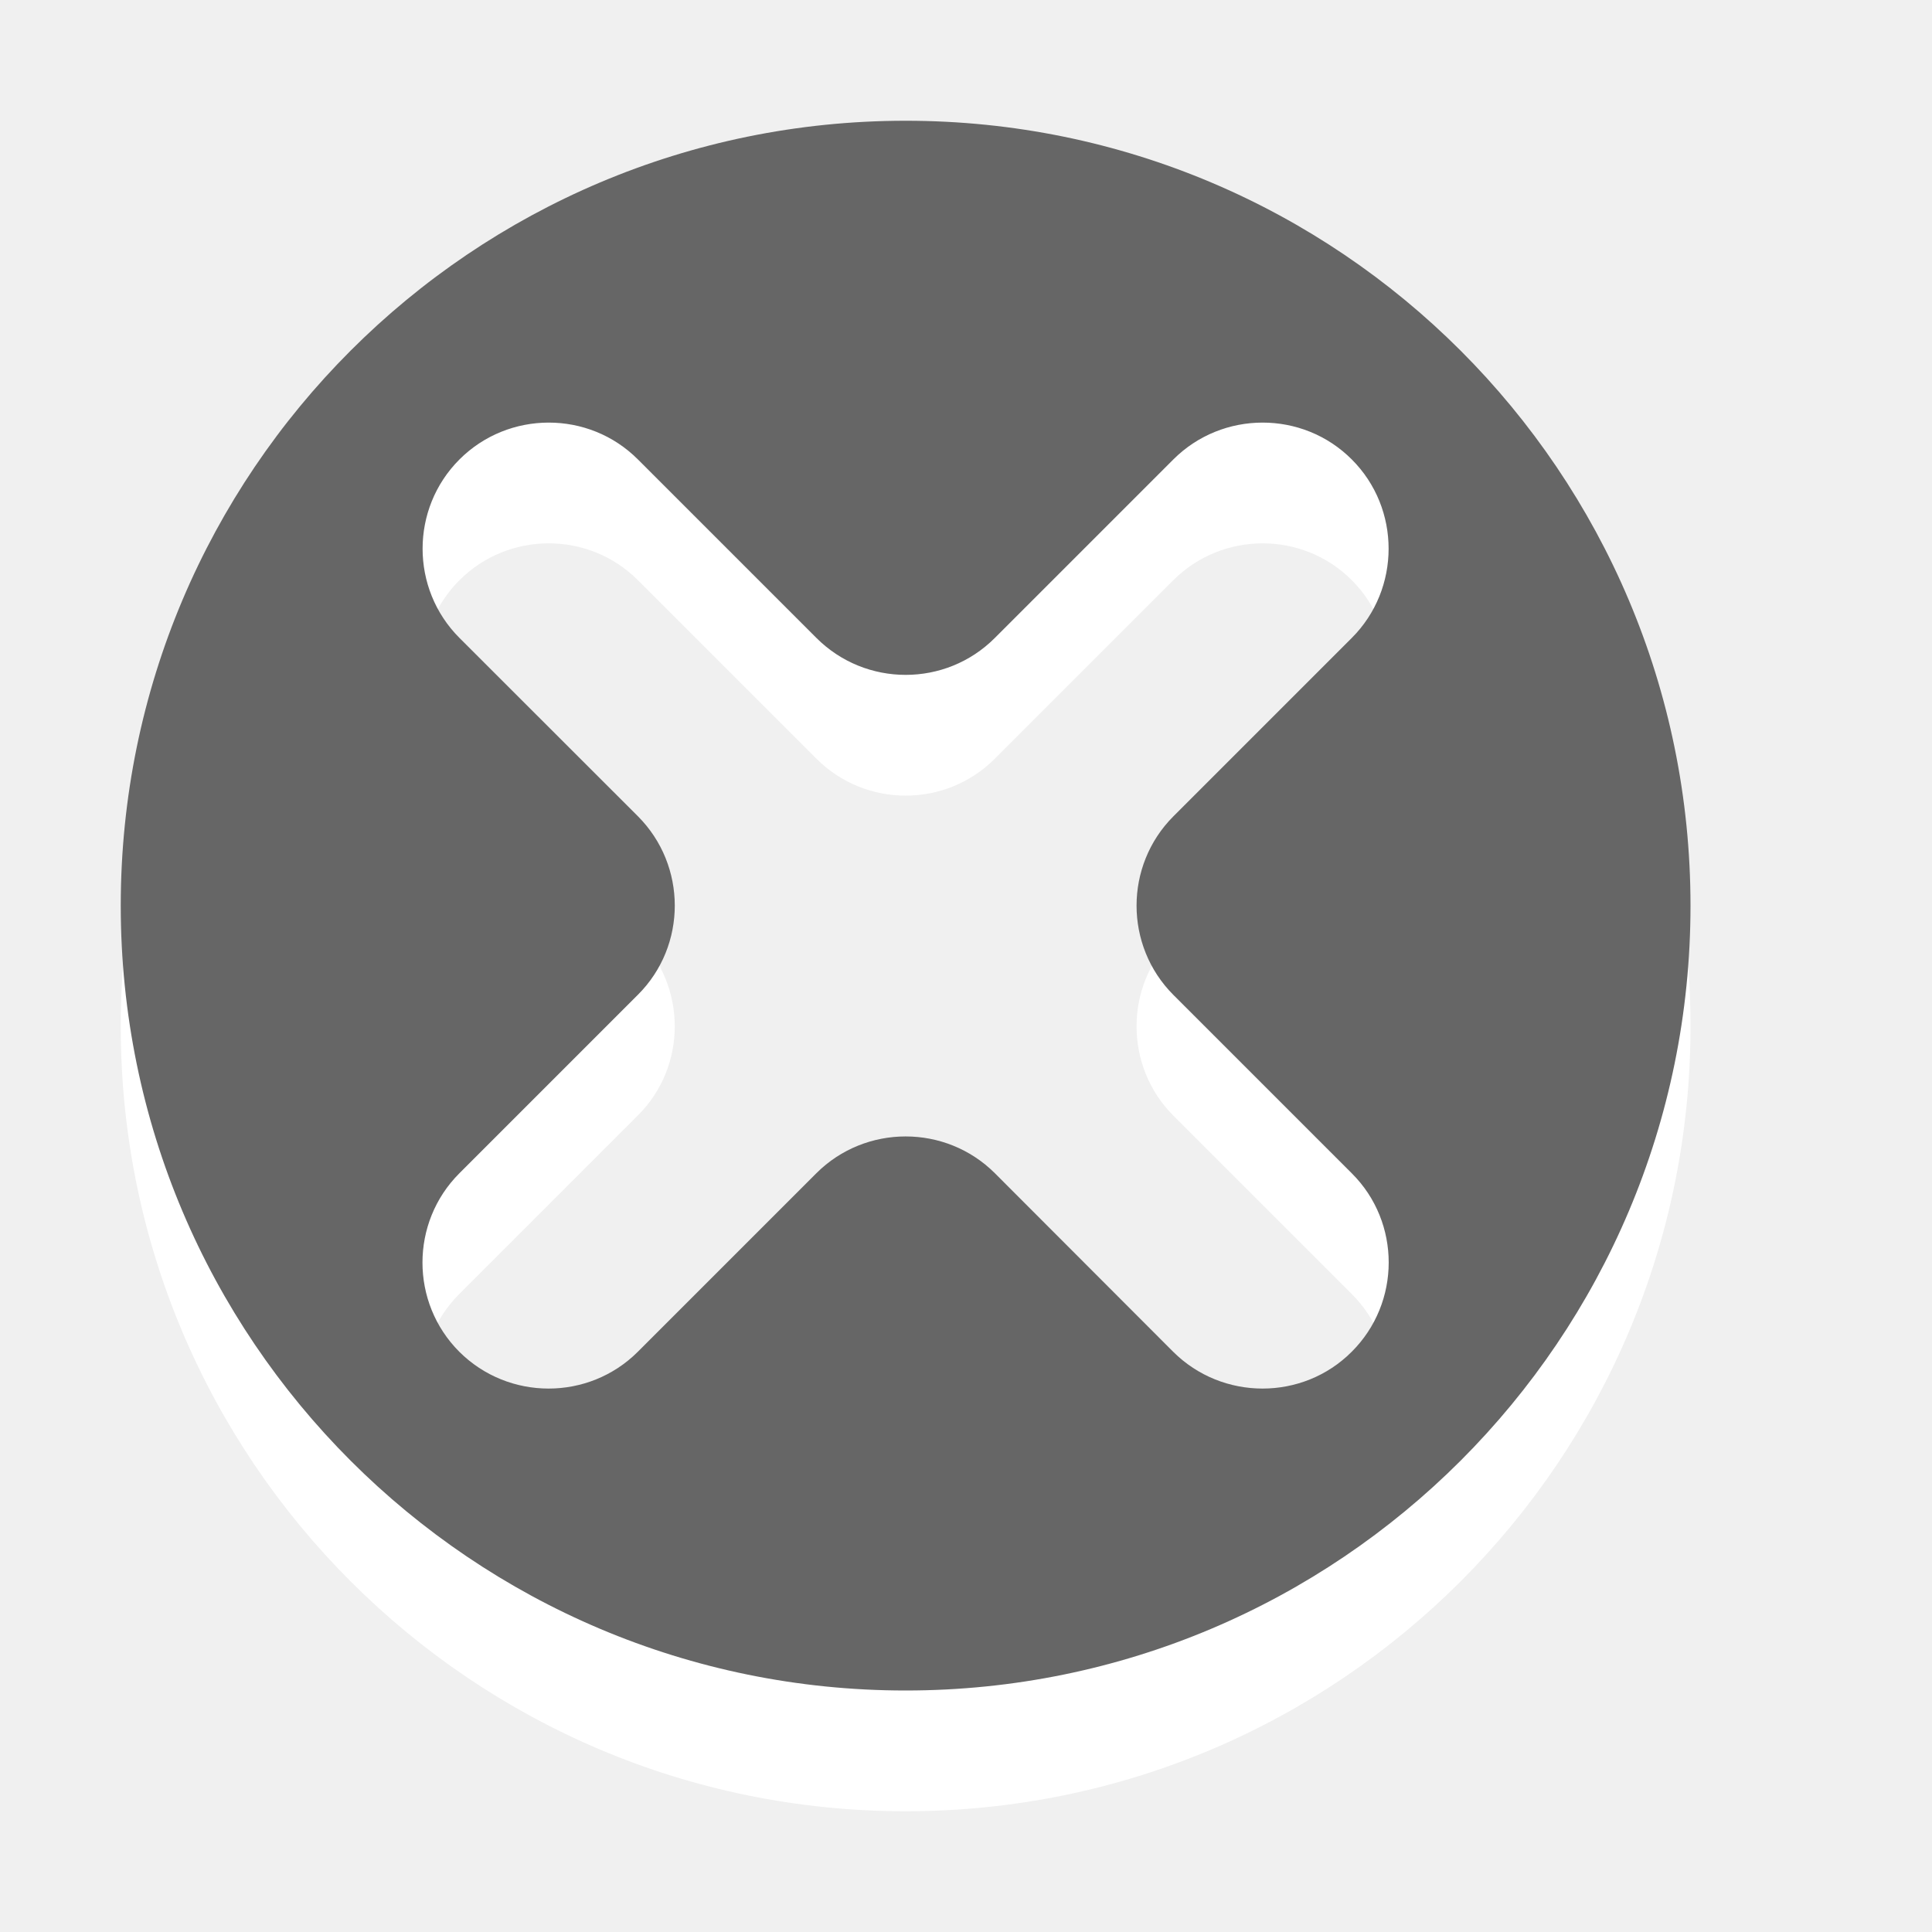
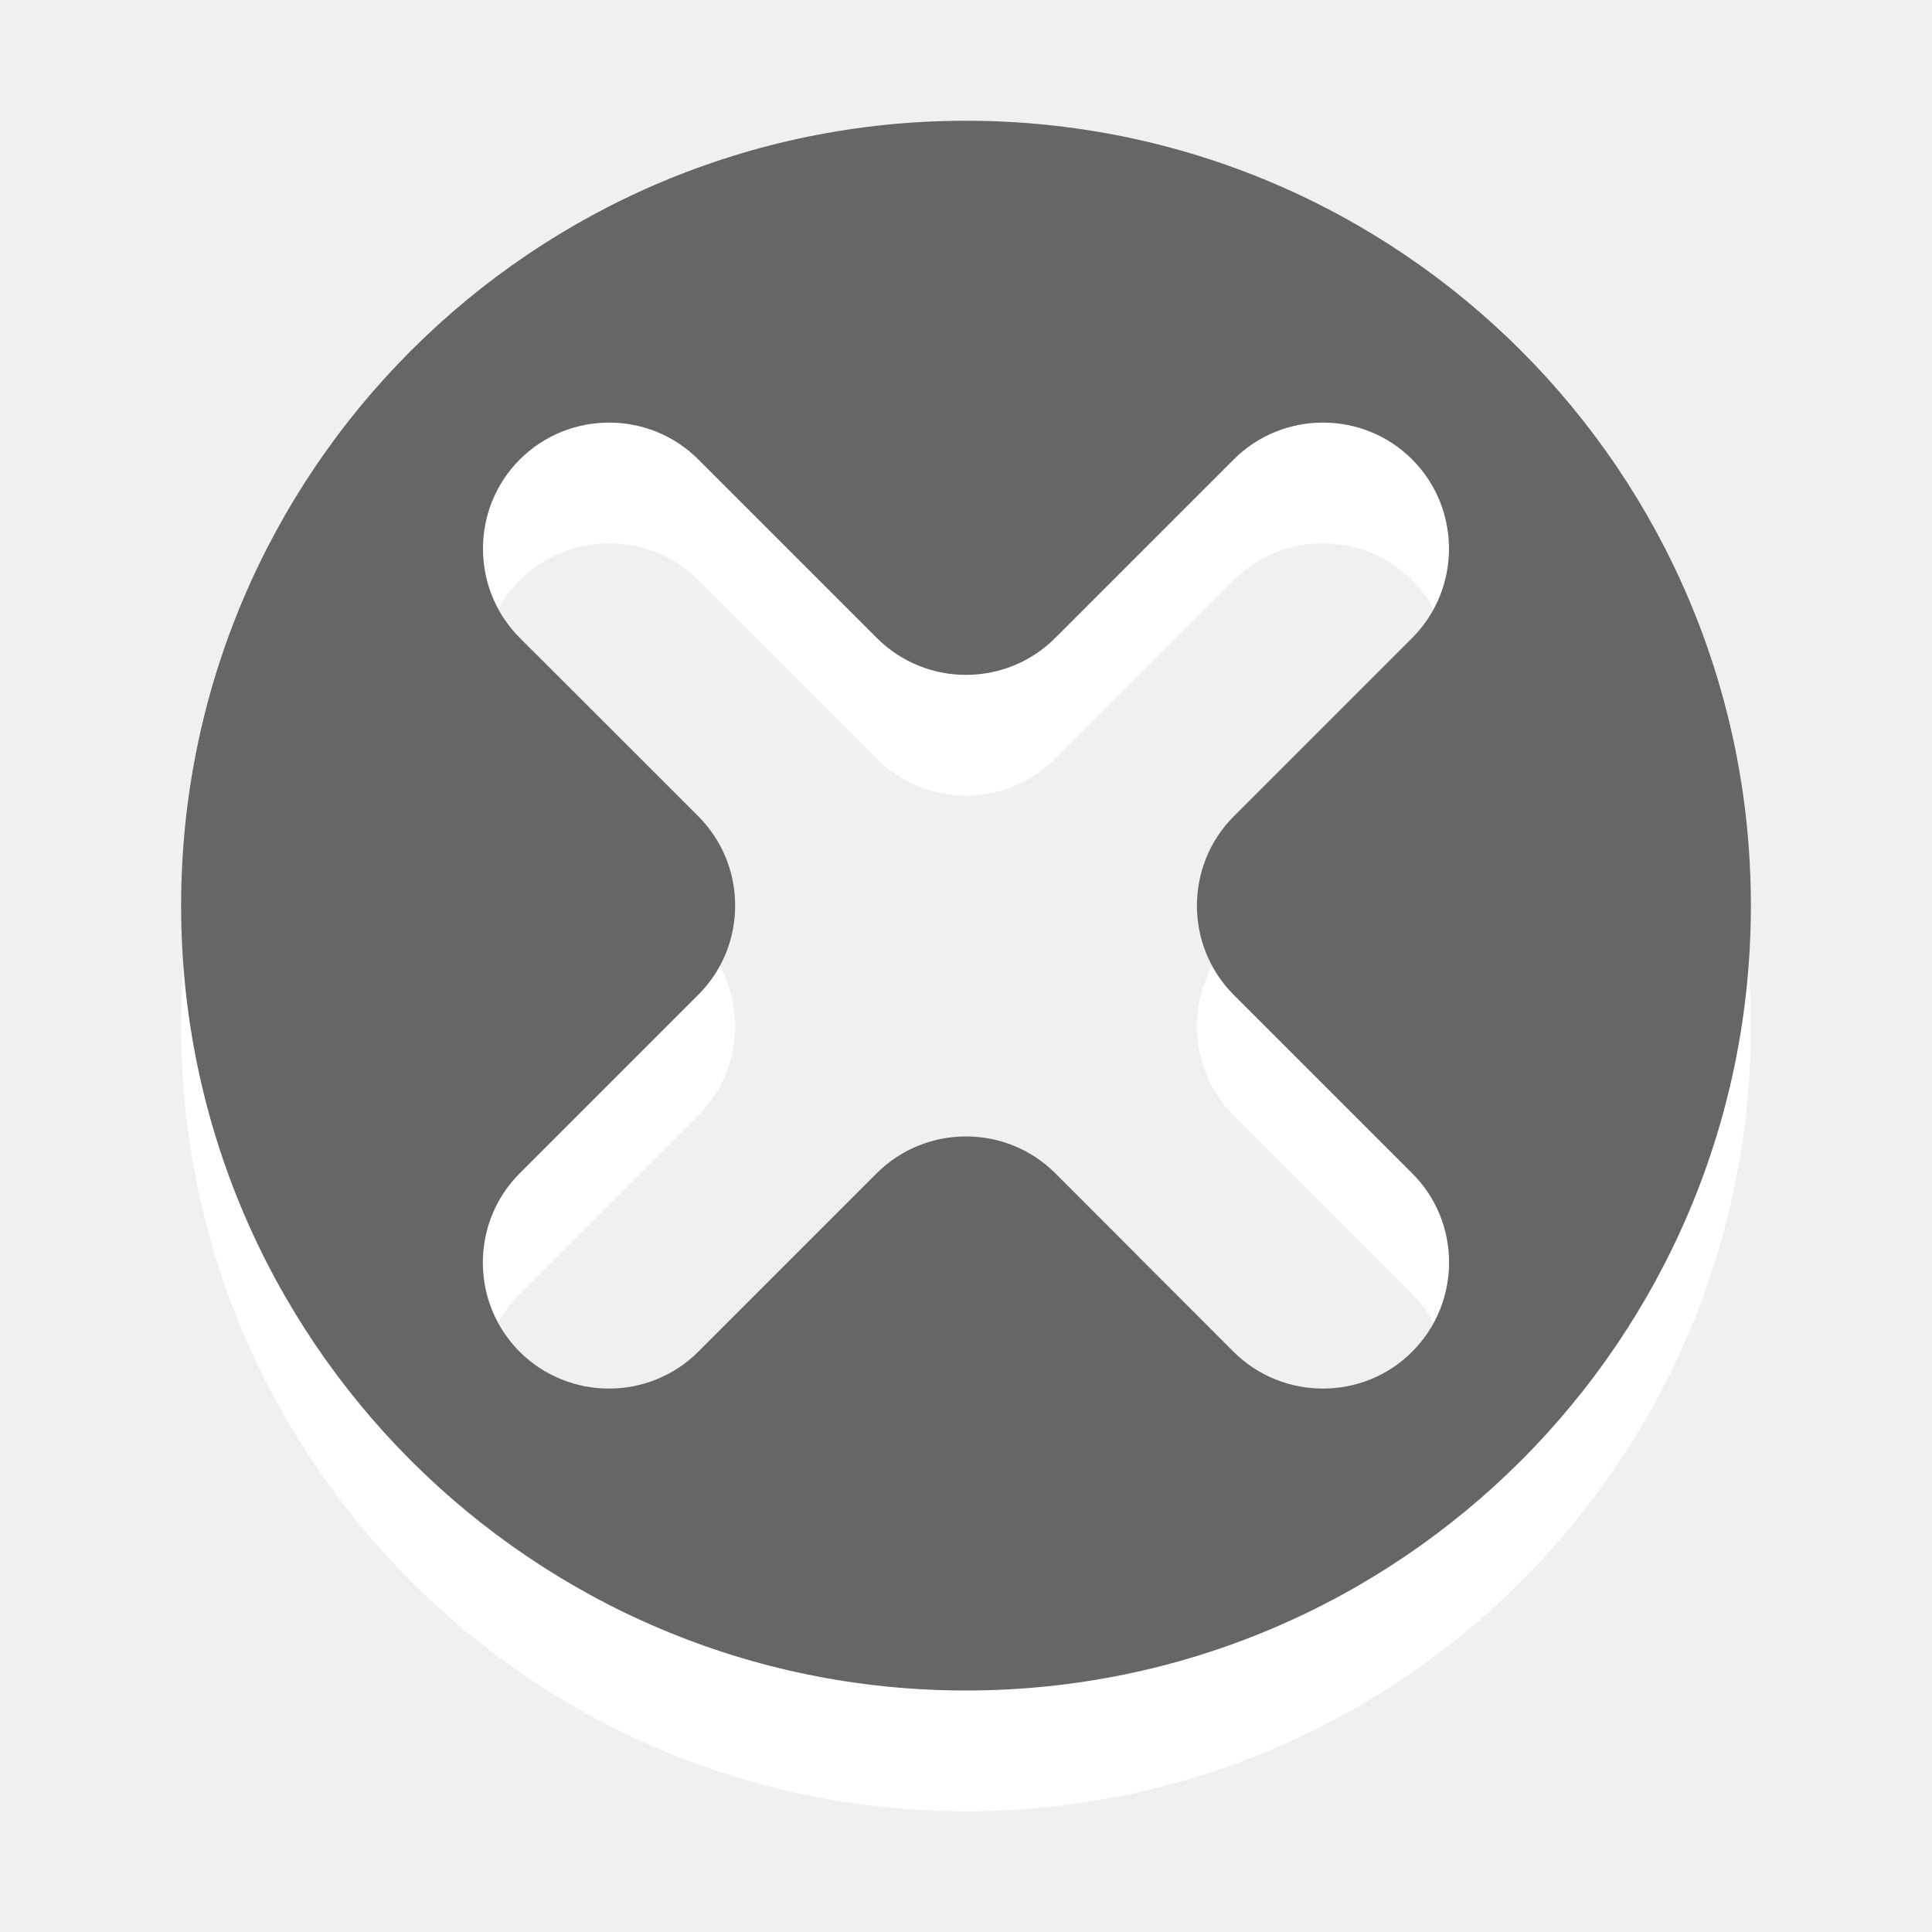
- <svg xmlns="http://www.w3.org/2000/svg" version="1.1" x="0px" y="0px" width="16px" height="16px" viewBox="0 0 16 16" xml:space="preserve">
+ <svg xmlns="http://www.w3.org/2000/svg" version="1.1" id="Ebene_1" x="0px" y="0px" width="16px" height="16px" viewBox="0 0 16 16" enable-background="new 0 0 16 16" xml:space="preserve">
  <defs>
    <style type="text/css">
			
- 				.Upper1 {fill: #666;}
- 				.Lower1 {fill: #fff;}
+ 				.surface { fill: #666; }
+ 				.shadow { fill: #fff; }
			
		</style>
  </defs>
  <g id="IconDelete">
-     <path class="Lower1" style="fill-rule: evenodd; clip-rule: evenodd;" d="M7.5,2C3.91,2,1,4.91,1,8.5    C1,12.091,3.91,15,7.5,15c3.59,0,6.5-2.909,6.5-6.5C14,4.91,11.09,2,7.5,2z M11.194,12.195    c-0.405,0.406-1.07,0.406-1.478,0l-1.478-1.479c-0.407-0.405-1.071-0.405-1.478,0    l-1.479,1.479c-0.407,0.406-1.07,0.406-1.478,0c-0.407-0.407-0.407-1.071,0-1.478    l1.479-1.479C5.69,8.833,5.69,8.168,5.283,7.761L3.805,6.283    c-0.407-0.407-0.407-1.071,0-1.478c0.406-0.406,1.071-0.408,1.478-0    l1.478,1.478c0.408,0.408,1.071,0.408,1.478,0l1.478-1.478    c0.406-0.406,1.071-0.408,1.478-0c0.407,0.407,0.406,1.072,0,1.478L9.717,7.761    c-0.406,0.407-0.406,1.071,0,1.478l1.479,1.479    C11.603,11.124,11.602,11.789,11.194,12.195z" />
-     <path class="Upper1" style="fill-rule: evenodd; clip-rule: evenodd;" d="M7.5,1C3.91,1,1,3.91,1,7.5    C1,11.091,3.91,14,7.5,14c3.59,0,6.5-2.909,6.5-6.5C14,3.91,11.09,1,7.5,1z M11.194,11.195    c-0.405,0.406-1.07,0.406-1.478,0L8.239,9.716c-0.407-0.406-1.071-0.406-1.478,0    l-1.479,1.479c-0.407,0.406-1.07,0.406-1.478,0c-0.407-0.407-0.407-1.071,0-1.478    l1.479-1.479c0.407-0.406,0.407-1.07-0-1.478L3.805,5.283    c-0.407-0.407-0.407-1.071,0-1.478c0.406-0.406,1.071-0.408,1.478-0    l1.478,1.478c0.408,0.408,1.071,0.408,1.478,0l1.478-1.478    c0.406-0.406,1.071-0.408,1.478-0c0.407,0.407,0.406,1.072,0,1.478L9.717,6.761    c-0.406,0.407-0.406,1.071,0,1.478l1.479,1.479    C11.603,10.124,11.602,10.789,11.194,11.195z" />
+     <path class="shadow" d="M8,2C4.41,2,1.5,4.91,1.5,8.5C1.5,12.091,4.41,15,8,15c3.59,0,6.5-2.909,6.5-6.5C14.5,4.91,11.59,2,8,2z     M11.694,12.195c-0.405,0.406-1.07,0.406-1.478,0l-1.478-1.479c-0.407-0.405-1.071-0.405-1.478,0l-1.479,1.479    c-0.407,0.406-1.07,0.406-1.478,0c-0.407-0.407-0.407-1.071,0-1.478l1.479-1.479c0.407-0.406,0.407-1.07,0-1.478L4.305,6.283    c-0.407-0.407-0.407-1.071,0-1.478c0.406-0.406,1.071-0.408,1.478,0l1.478,1.478c0.408,0.408,1.071,0.408,1.478,0l1.478-1.478    c0.406-0.406,1.071-0.408,1.478,0c0.407,0.407,0.406,1.072,0,1.478l-1.478,1.478c-0.406,0.407-0.406,1.071,0,1.478l1.479,1.479    C12.103,11.124,12.102,11.789,11.694,12.195z" />
+     <path class="surface" d="M8,1C4.41,1,1.5,3.91,1.5,7.5C1.5,11.091,4.41,14,8,14c3.59,0,6.5-2.909,6.5-6.5C14.5,3.91,11.59,1,8,1z     M11.694,11.195c-0.405,0.406-1.07,0.406-1.478,0L8.739,9.716c-0.407-0.406-1.071-0.406-1.478,0l-1.479,1.479    c-0.407,0.406-1.07,0.406-1.478,0c-0.407-0.407-0.407-1.071,0-1.478l1.479-1.479c0.407-0.406,0.407-1.07,0-1.478L4.305,5.283    c-0.407-0.407-0.407-1.071,0-1.478c0.406-0.406,1.071-0.408,1.478,0l1.478,1.478c0.408,0.408,1.071,0.408,1.478,0l1.478-1.478    c0.406-0.406,1.071-0.408,1.478,0c0.407,0.407,0.406,1.072,0,1.478l-1.478,1.478c-0.406,0.407-0.406,1.071,0,1.478l1.479,1.479    C12.103,10.124,12.102,10.789,11.694,11.195z" />
  </g>
</svg>
